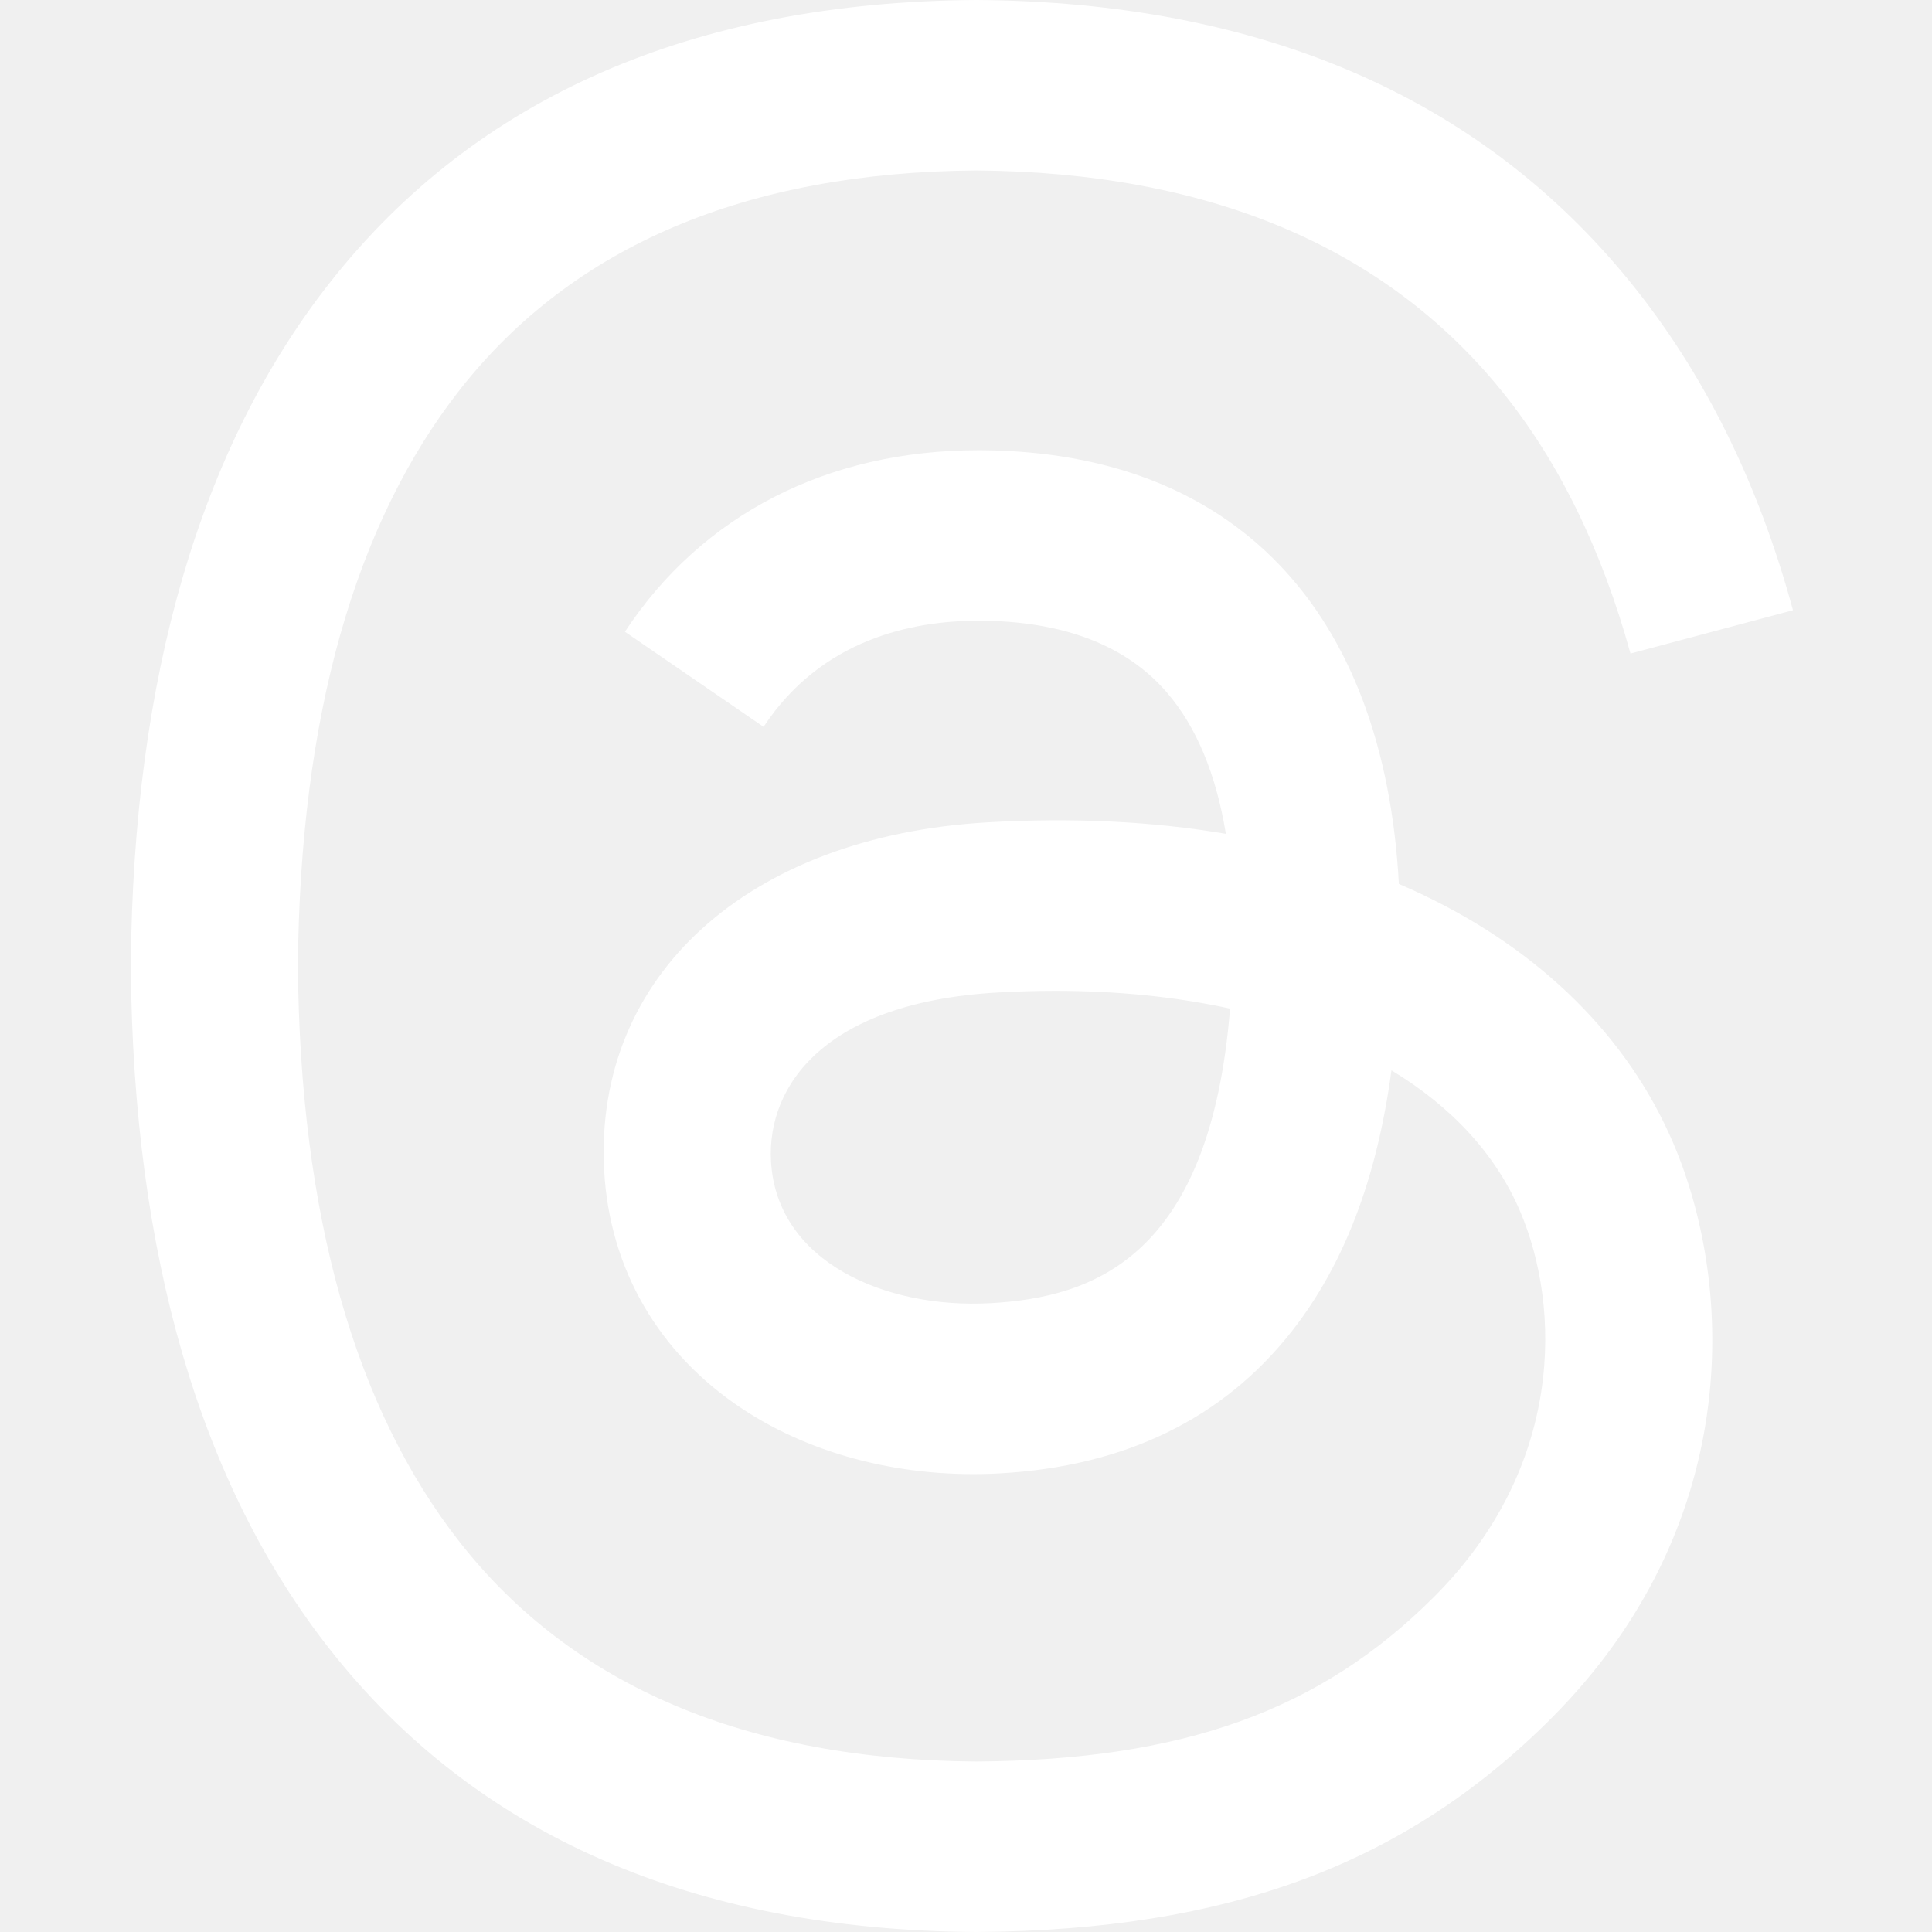
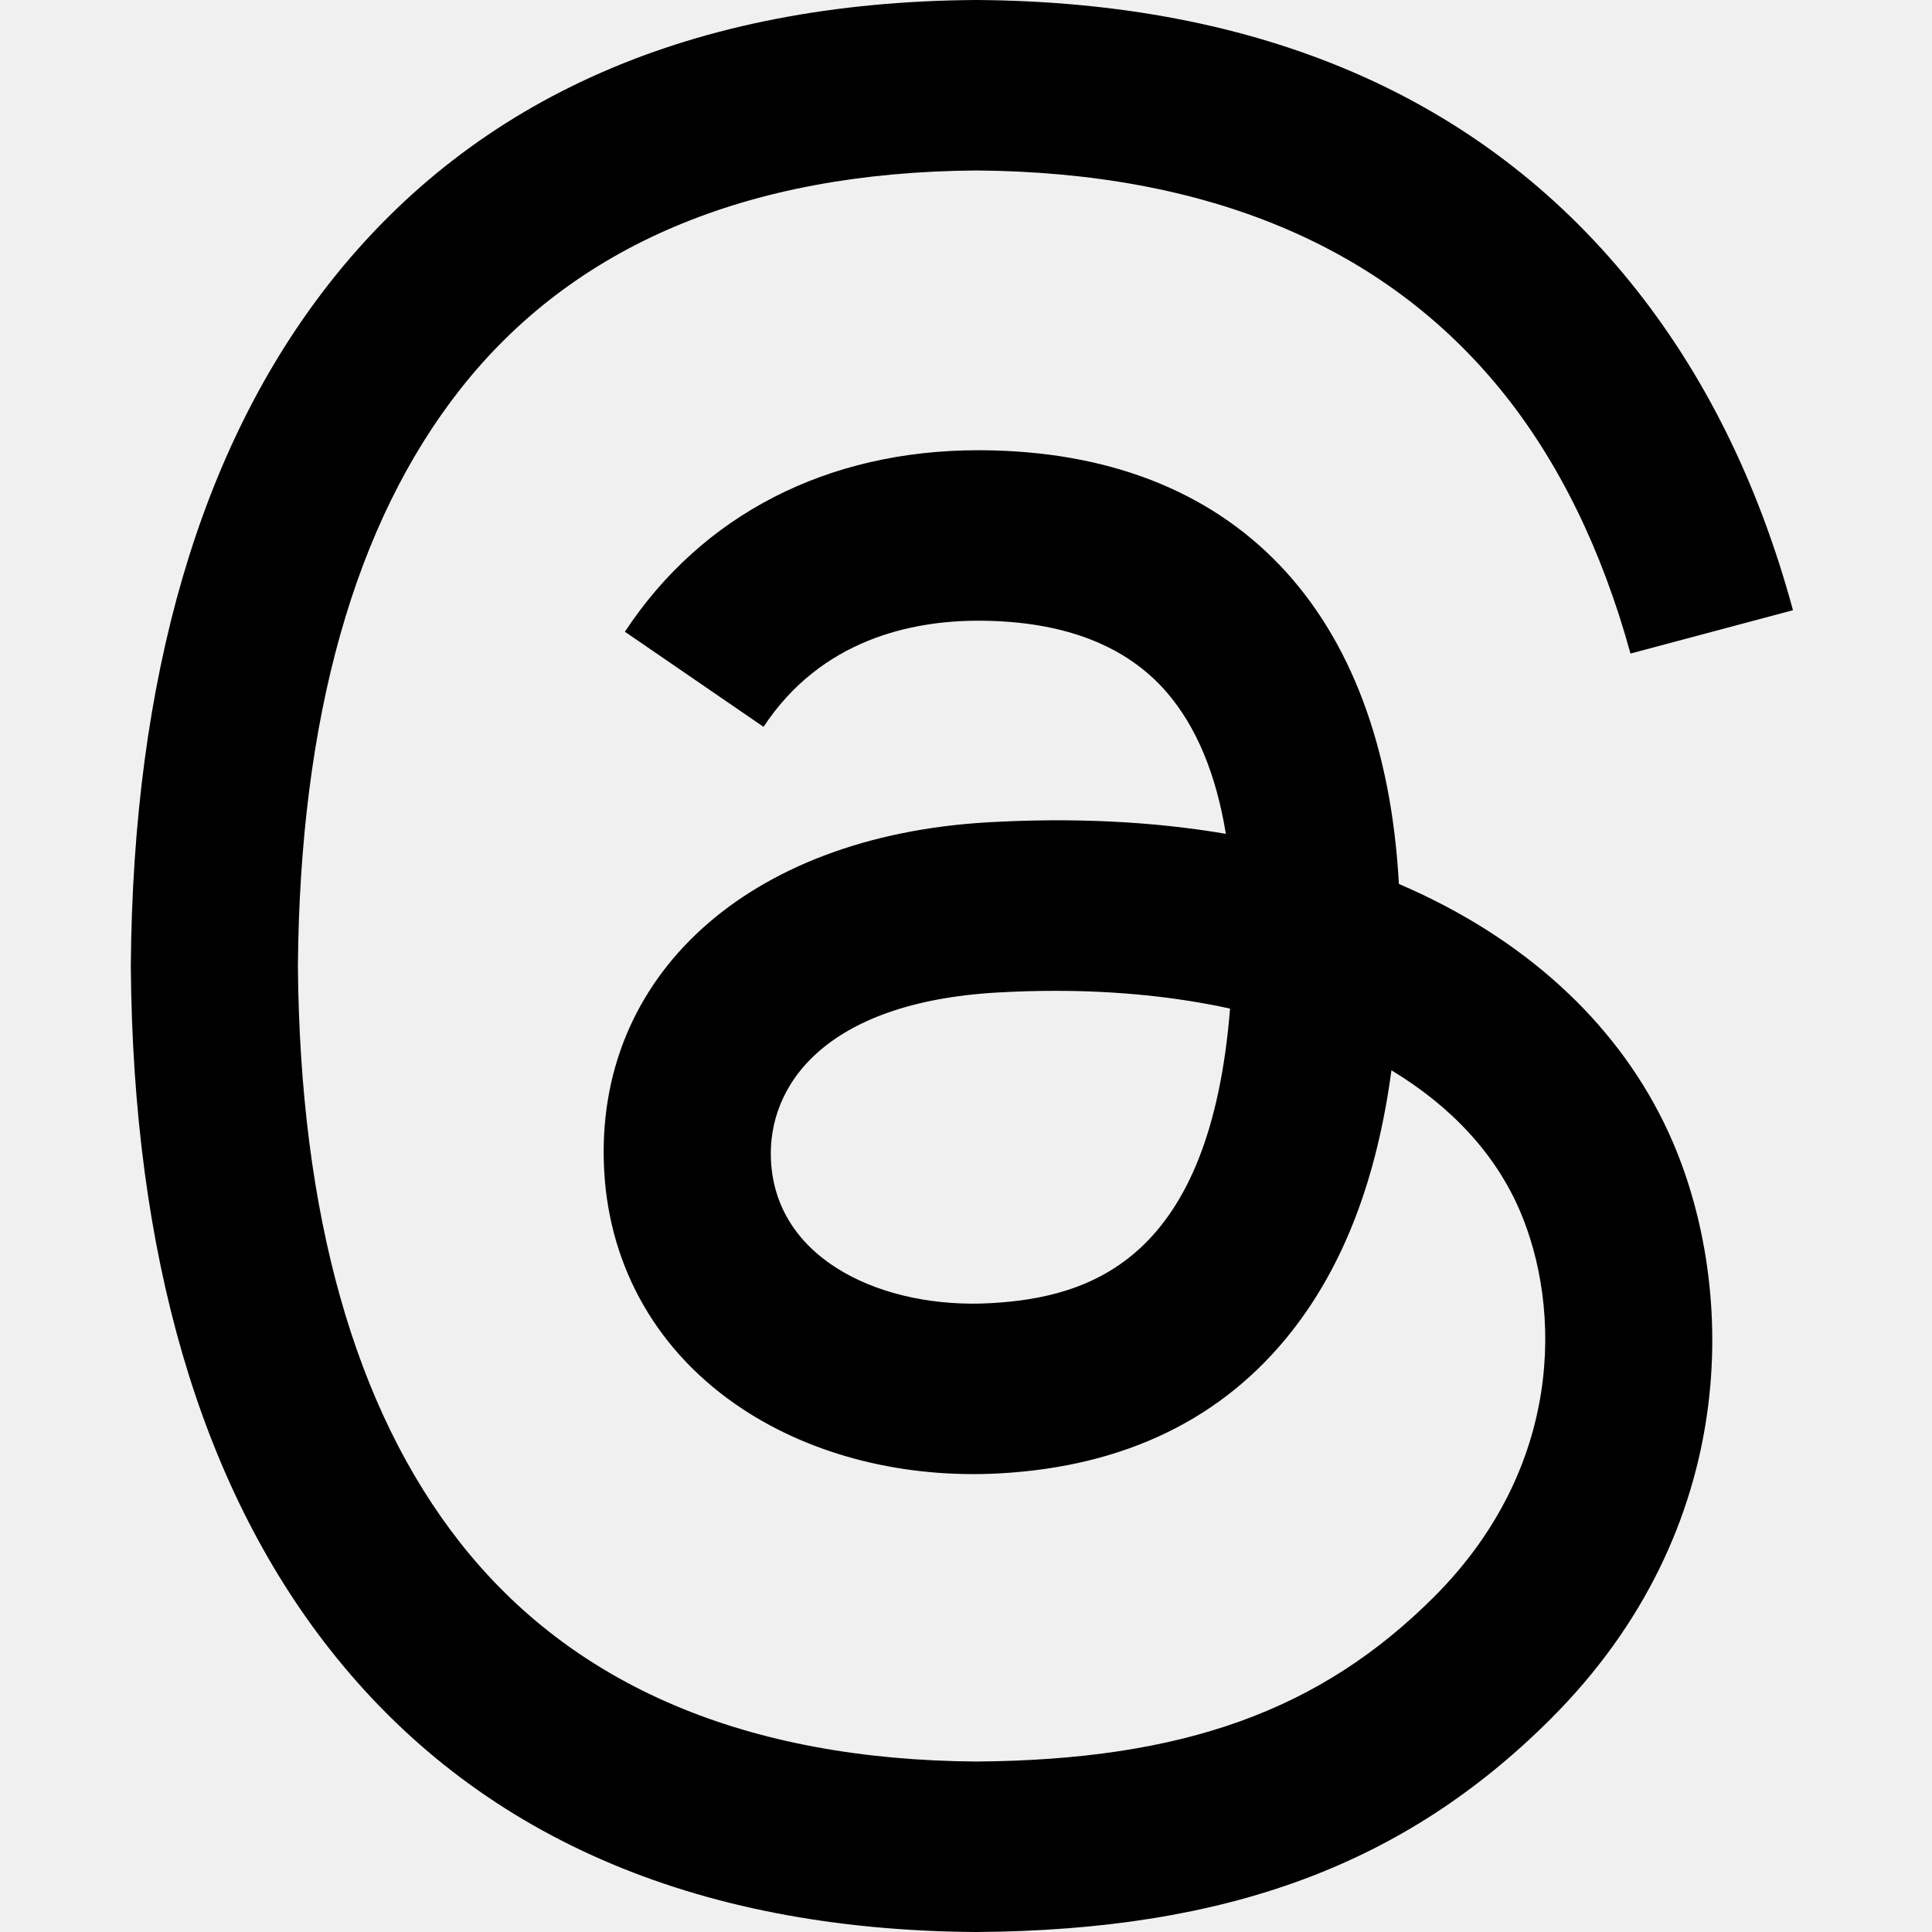
- <svg xmlns="http://www.w3.org/2000/svg" aria-label="Threads" class="x1ypdohk x13dflua x11xpdln xk4oym4 xus2keu" fill="#ffffff" height="100%" role="img" viewBox="0 0 192 192" width="100%">
+ <svg xmlns="http://www.w3.org/2000/svg" aria-label="Threads" class="x1ypdohk x13dflua x11xpdln xk4oym4 xus2keu" height="100%" role="img" viewBox="0 0 192 192" width="100%">
  <path d="M141.537 88.988C140.71 88.592 139.87 88.21 139.019 87.845C137.537 60.538 122.616 44.905 97.562 44.745C97.448 44.744 97.335 44.744 97.222 44.744C82.236 44.744 69.773 51.141 62.102 62.781L75.881 72.233C81.612 63.538 90.605 61.685 97.229 61.685C97.305 61.685 97.382 61.685 97.458 61.685C105.707 61.738 111.932 64.137 115.961 68.814C118.893 72.219 120.854 76.925 121.825 82.864C114.511 81.621 106.601 81.239 98.145 81.723C74.325 83.095 59.011 96.988 60.04 116.292C60.562 126.084 65.44 134.508 73.775 140.011C80.822 144.663 89.899 146.938 99.332 146.423C111.79 145.74 121.563 140.987 128.381 132.296C133.559 125.696 136.834 117.143 138.28 106.366C144.217 109.949 148.617 114.664 151.047 120.332C155.179 129.967 155.42 145.8 142.501 158.708C131.182 170.016 117.576 174.908 97.013 175.059C74.204 174.89 56.954 167.575 45.738 153.317C35.236 139.966 29.808 120.682 29.605 96C29.808 71.318 35.236 52.034 45.738 38.683C56.954 24.425 74.204 17.11 97.013 16.941C119.988 17.111 137.539 24.461 149.184 38.788C154.894 45.814 159.199 54.649 162.037 64.95L178.184 60.642C174.744 47.962 169.331 37.036 161.965 27.974C147.036 9.607 125.202 0.195 97.07 0H96.957C68.882 0.194 47.292 9.642 32.788 28.079C19.882 44.486 13.224 67.316 13.001 95.933L13 96L13.001 96.067C13.224 124.684 19.882 147.514 32.788 163.921C47.292 182.358 68.882 191.806 96.957 192H97.07C122.03 191.827 139.624 185.292 154.118 170.811C173.081 151.866 172.51 128.119 166.26 113.541C161.776 103.087 153.227 94.596 141.537 88.988ZM98.441 129.507C88.001 130.095 77.154 125.409 76.62 115.372C76.223 107.93 81.916 99.626 99.081 98.637C101.047 98.523 102.976 98.468 104.871 98.468C111.106 98.468 116.939 99.074 122.242 100.233C120.264 124.935 108.662 128.946 98.441 129.507Z" />
</svg>
